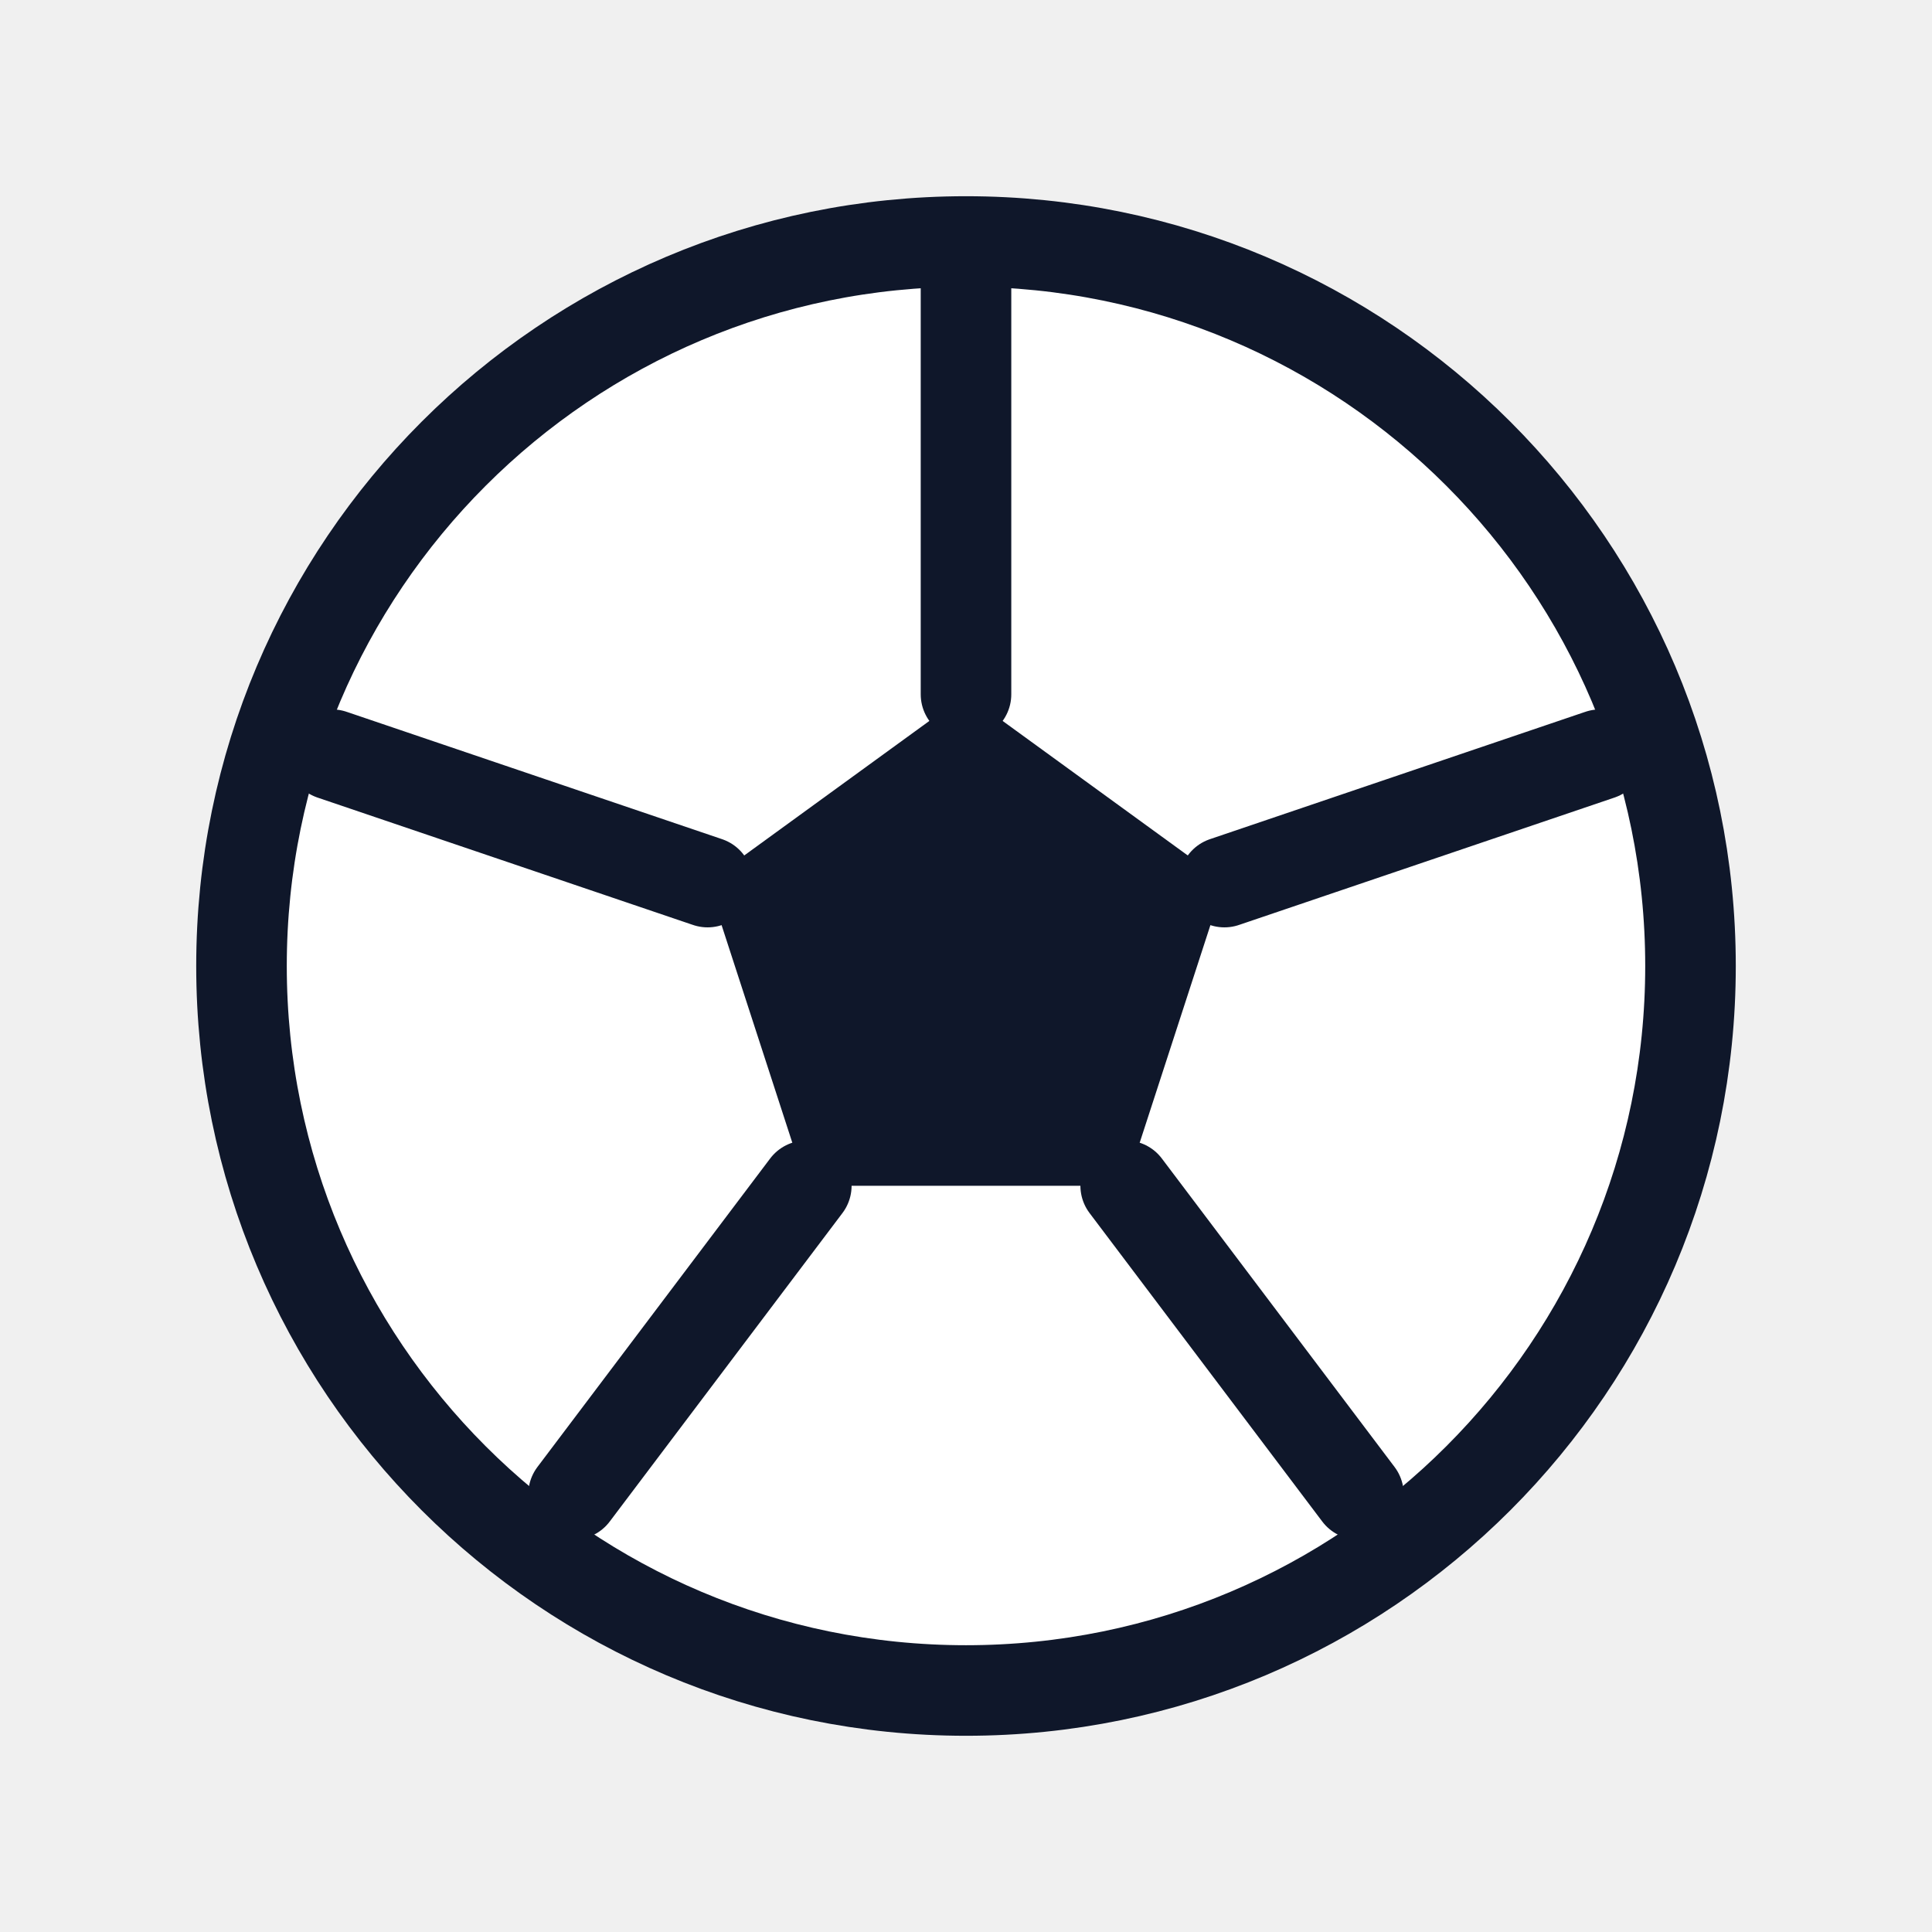
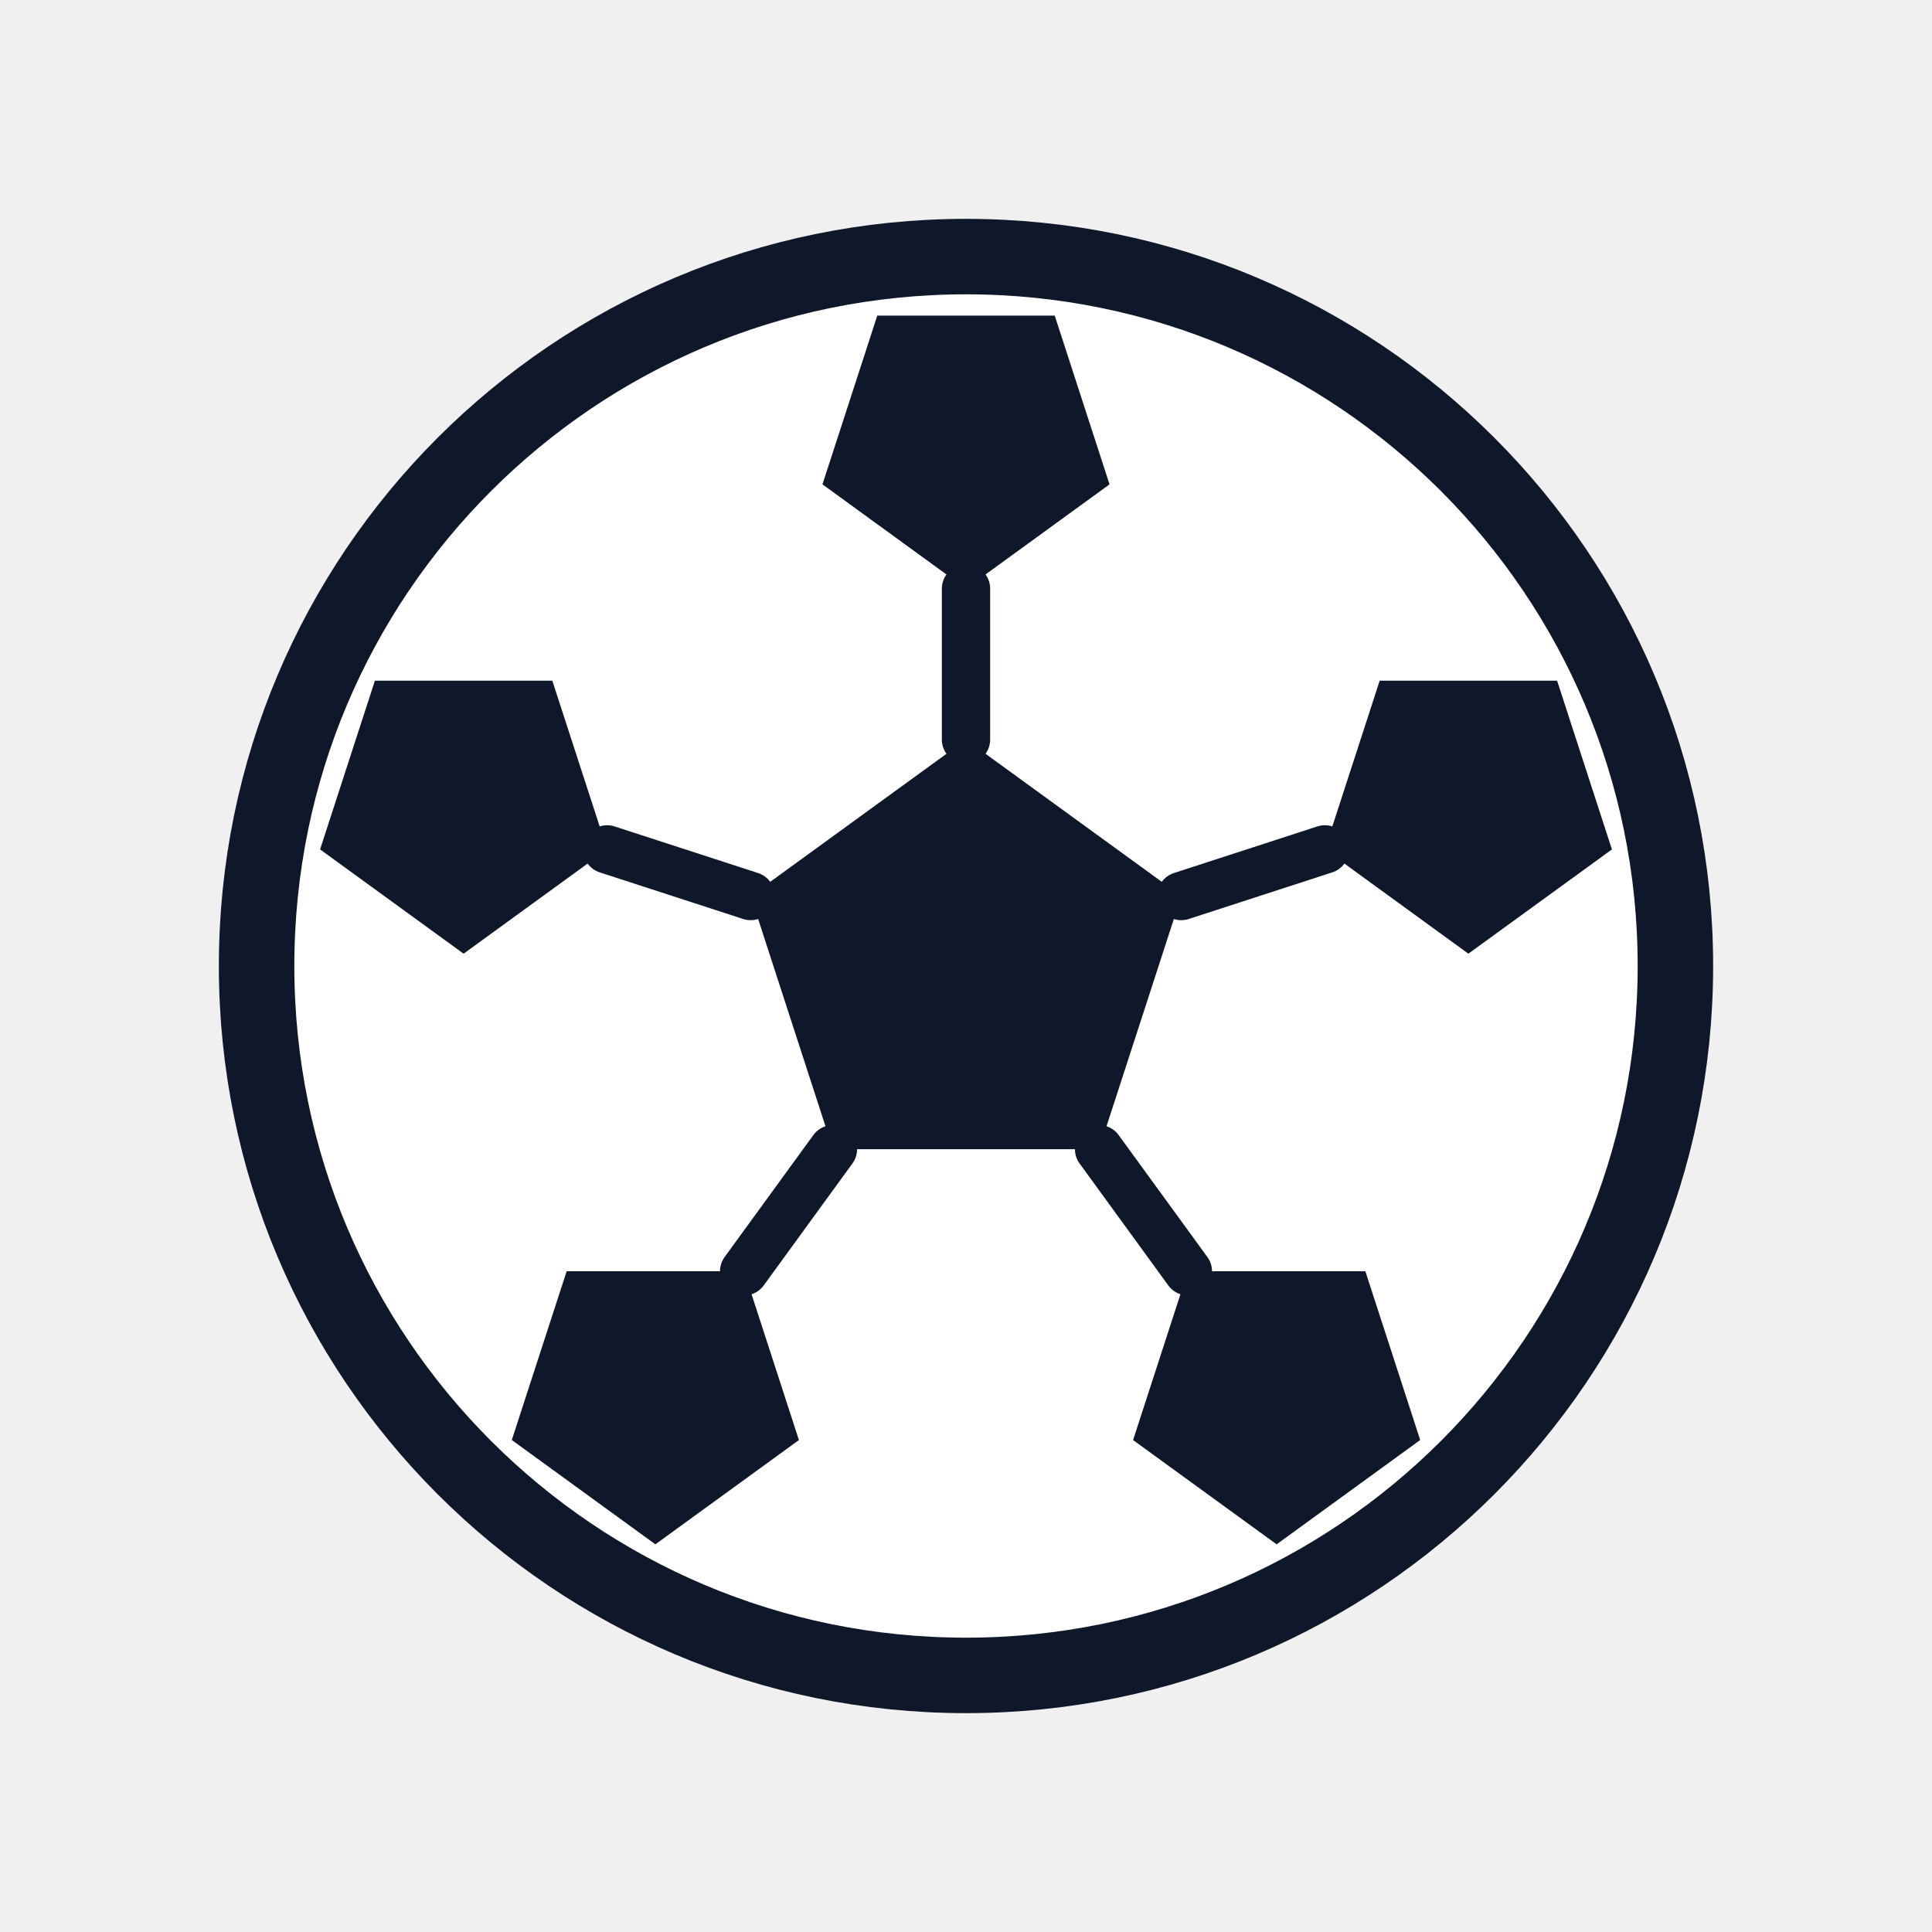
<svg xmlns="http://www.w3.org/2000/svg" viewBox="0 0 64 64" fill="none">
-   <circle cx="32" cy="32" r="24" fill="#ffffff" stroke="#0f172a" stroke-width="3" />
-   <polygon points="32,23 40.56,29.22 37.29,39.28 26.71,39.28 23.44,29.22" fill="#0f172a" />
-   <g stroke="#0f172a" stroke-width="3" stroke-linecap="round">
-     <line x1="32" y1="23" x2="32" y2="9" />
-     <line x1="40.56" y1="29.22" x2="53" y2="25" />
-     <line x1="37.29" y1="39.28" x2="45" y2="49.5" />
-     <line x1="26.71" y1="39.28" x2="19" y2="49.5" />
-     <line x1="23.44" y1="29.22" x2="11" y2="25" />
+   <circle cx="32" cy="32" r="23.5" fill="#ffffff" stroke="#0f172a" stroke-width="2.5" />
+   <g stroke="#0f172a" stroke-width="1.6" stroke-linecap="round">
+     <line x1="32" y1="24.5" x2="32" y2="19.5" />
+     <line x1="39.133" y1="29.682" x2="43.888" y2="28.137" />
+     <line x1="36.408" y1="38.069" x2="39.35" y2="42.113" />
+     <line x1="27.592" y1="38.069" x2="24.65" y2="42.113" />
+     <line x1="24.867" y1="29.682" x2="20.112" y2="28.137" />
+   </g>
+   <g fill="#0f172a">
+     <polygon points="32,24.5 39.133,29.682 36.408,38.069 27.592,38.069 24.867,29.682" />
+     <polygon points="32,19.5 36.755,16.045 34.939,10.455 29.061,10.455 27.245,16.045" />
+     <polygon points="43.888,28.137 48.642,31.592 53.397,28.138 51.581,22.548 45.704,22.548" />
+     <polygon points="39.35,42.113 37.535,47.704 42.290,51.158 47.046,47.702 45.229,42.112" />
+     <polygon points="24.65,42.113 18.771,42.112 16.954,47.702 21.710,51.158 26.465,47.704" />
+     <polygon points="20.112,28.137 18.296,22.548 12.419,22.548 10.603,28.138 15.358,31.592" />
  </g>
</svg>
